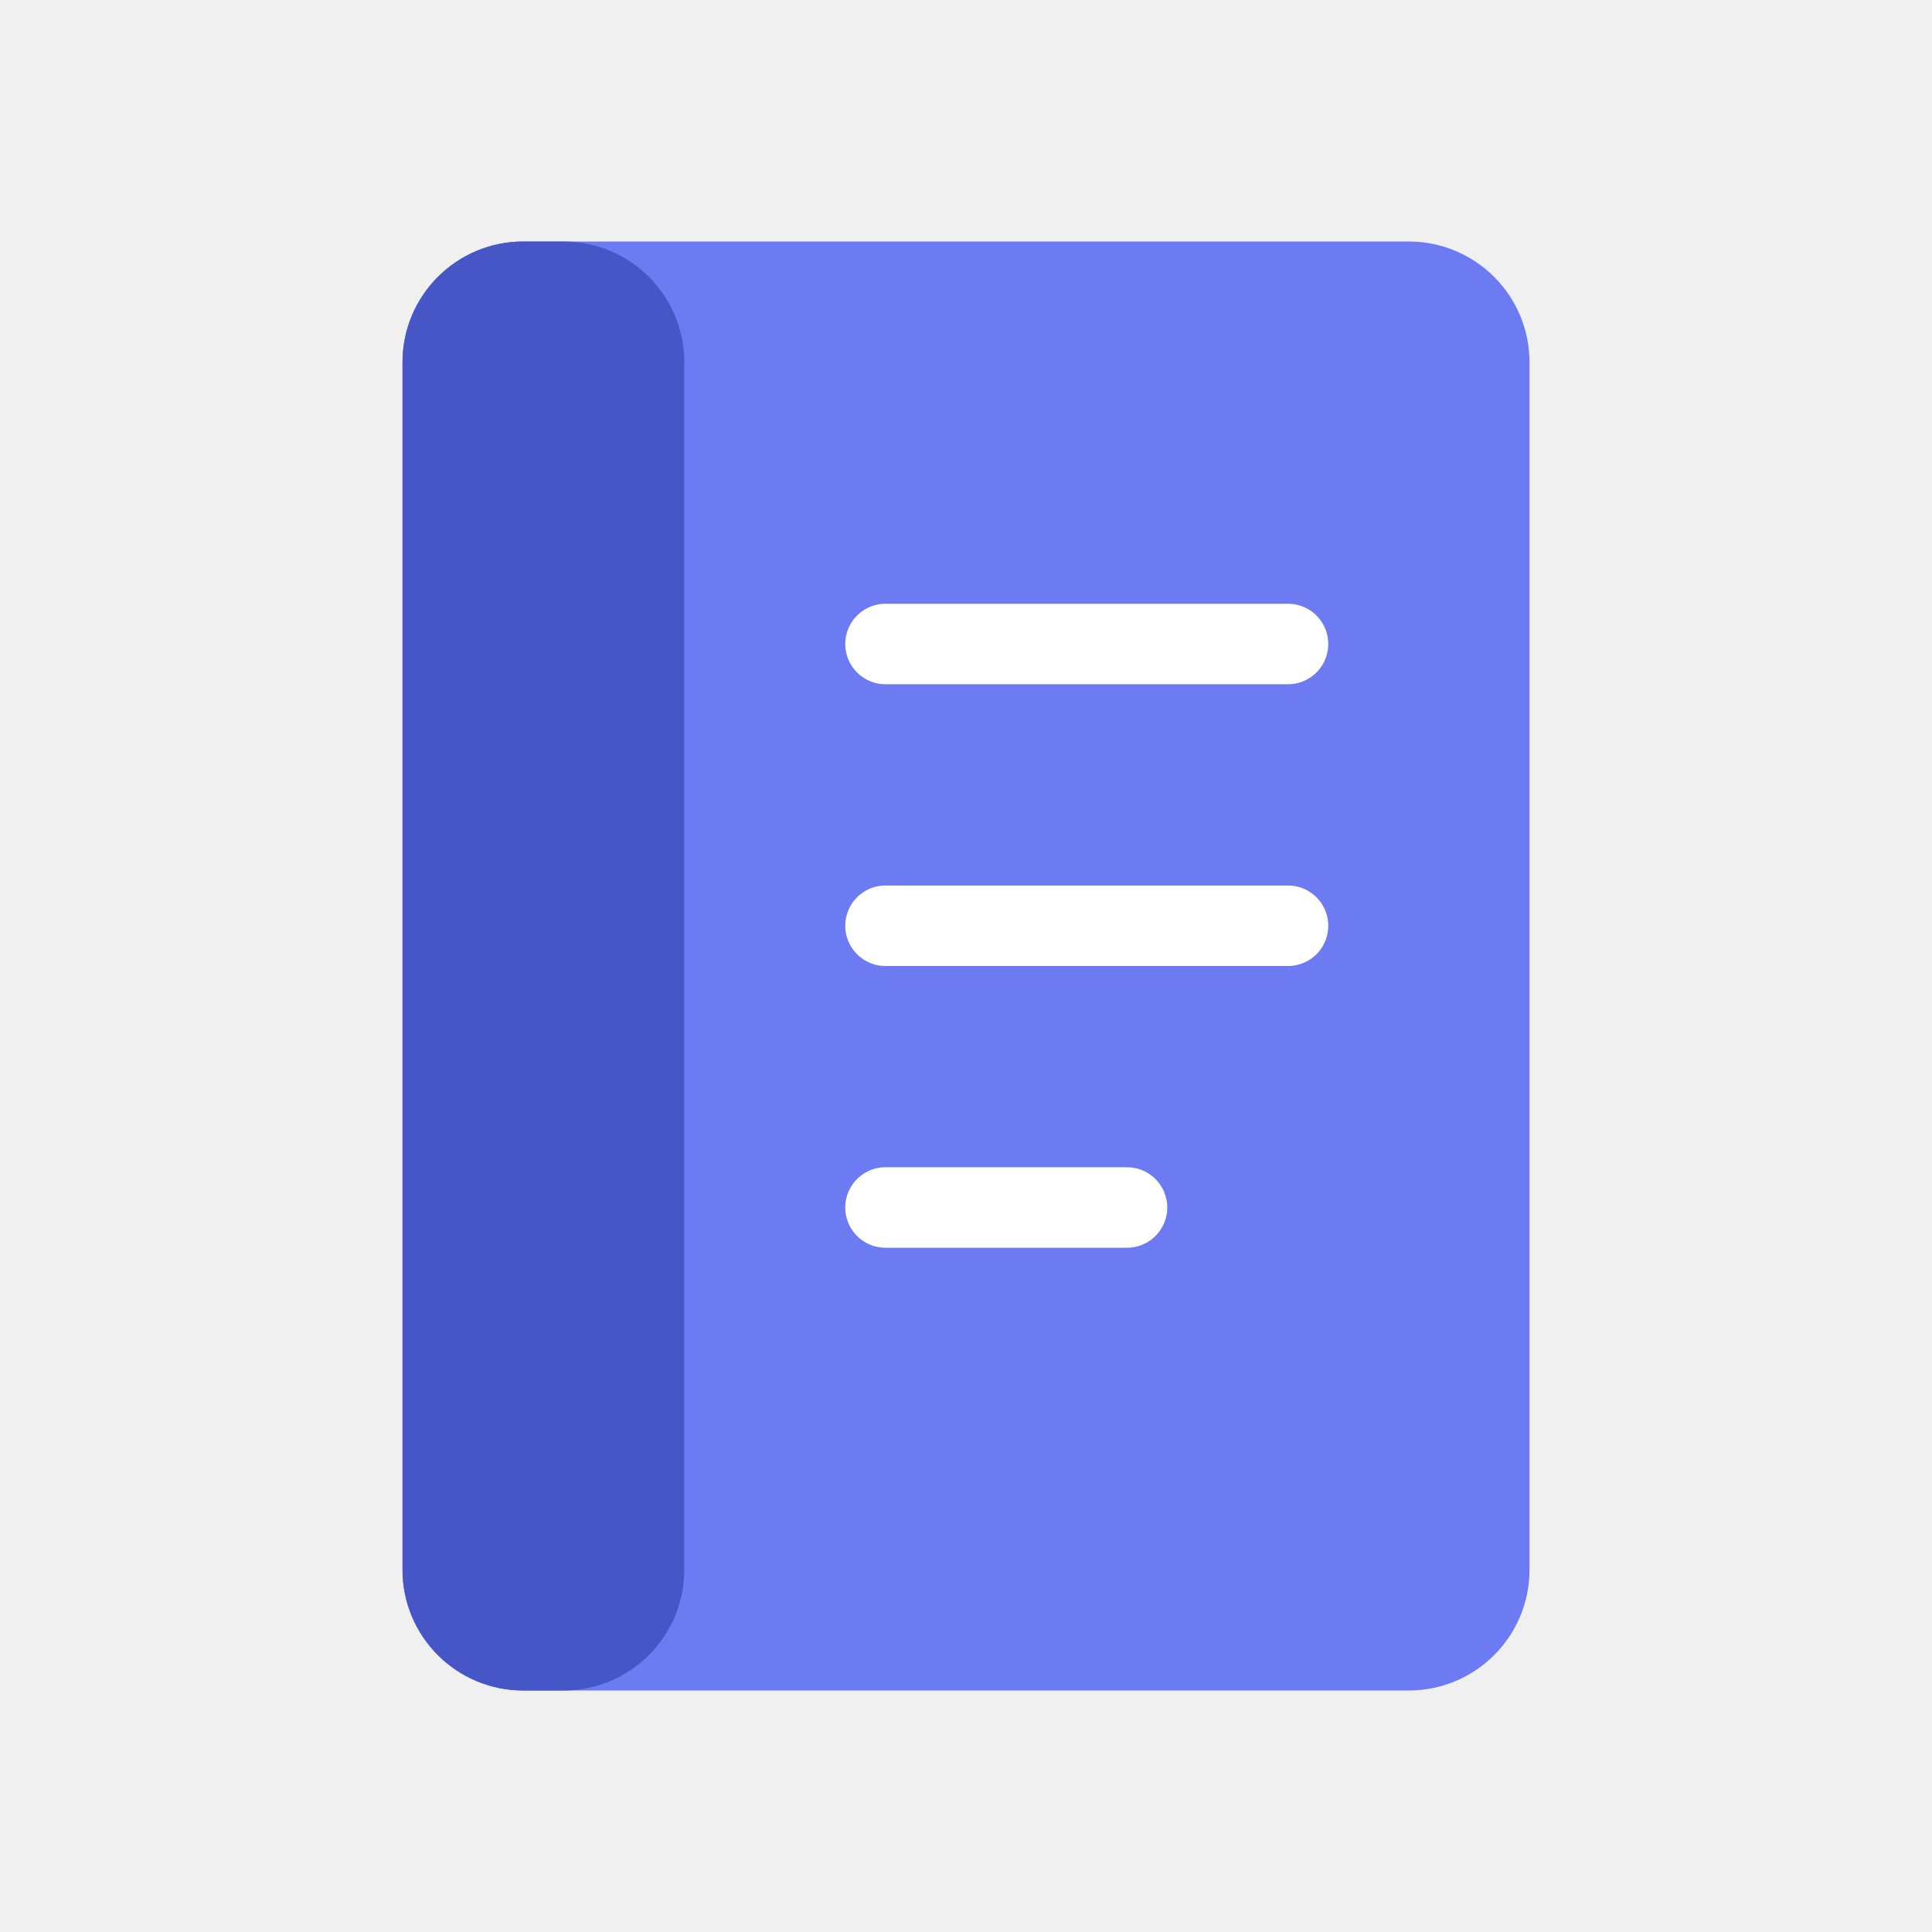
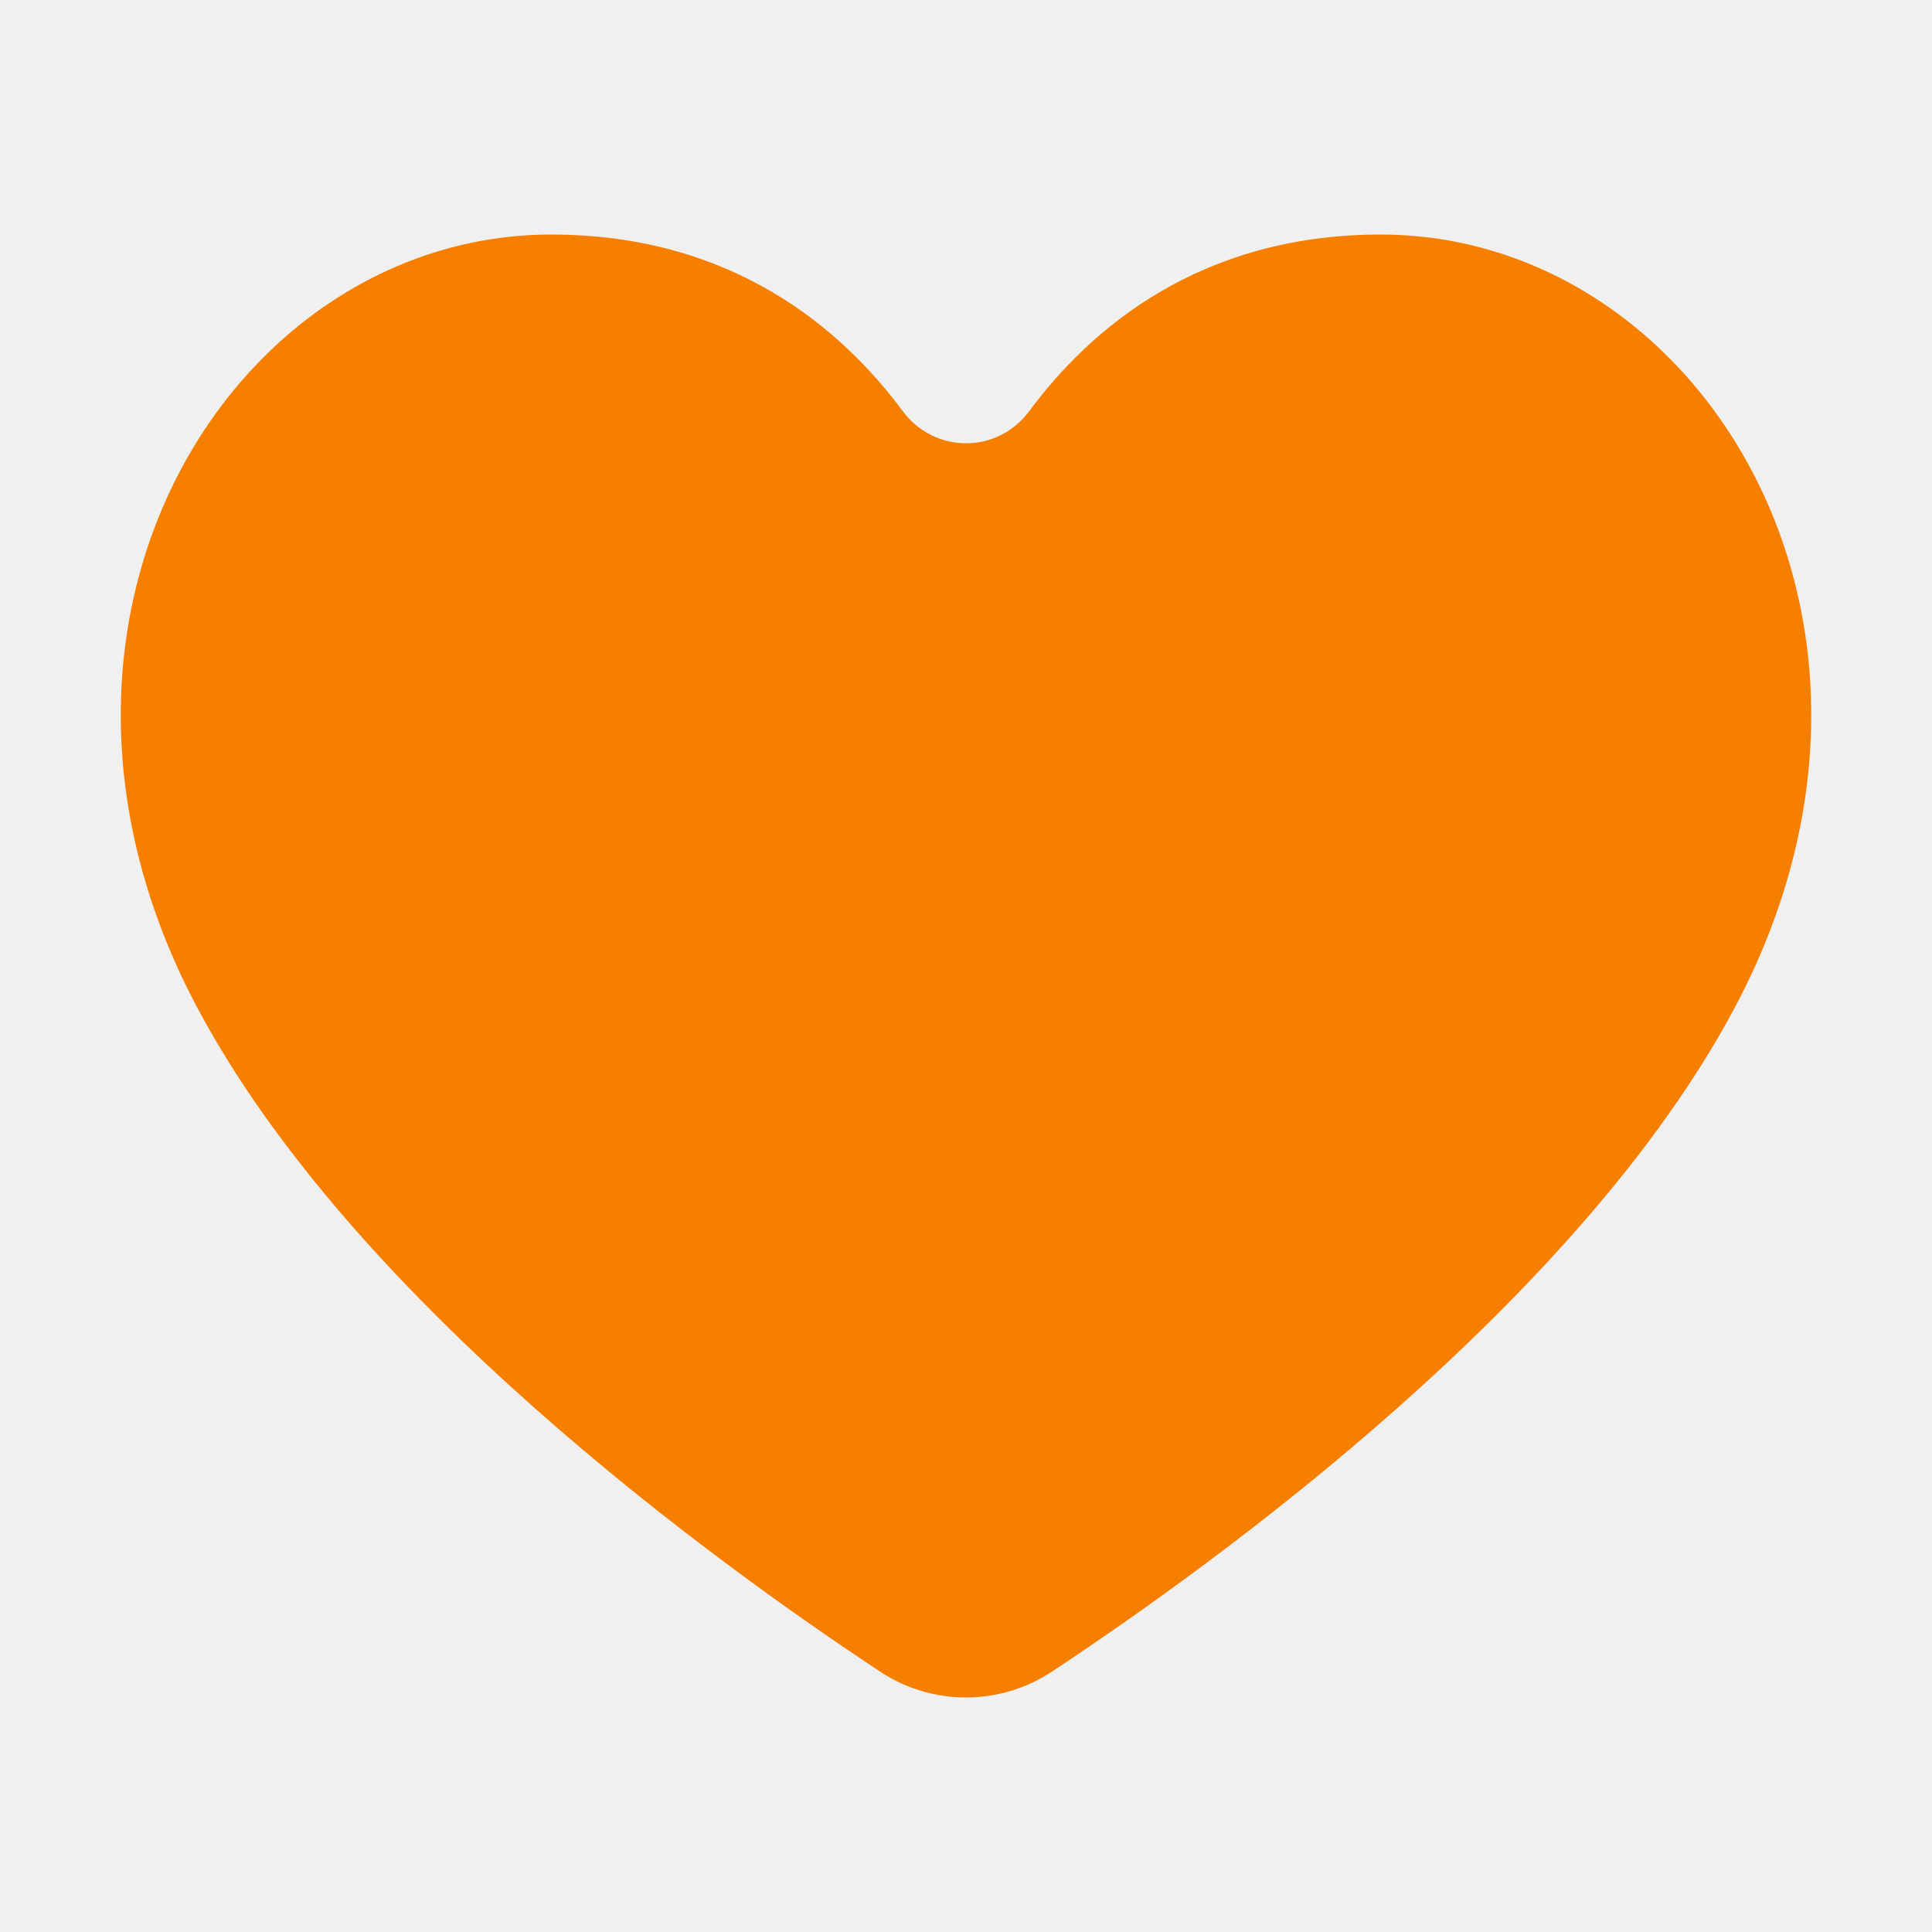
- <svg xmlns="http://www.w3.org/2000/svg" viewBox="0 0 48 48" fill="none">
-   <rect x="10" y="6" width="28" height="36" rx="3" fill="#6C7BF2" />
-   <rect x="10" y="6" width="7" height="36" rx="3" fill="#4656C7" />
-   <line x1="22" y1="16" x2="32" y2="16" stroke="#ffffff" stroke-width="2" stroke-linecap="round" />
-   <line x1="22" y1="23" x2="32" y2="23" stroke="#ffffff" stroke-width="2" stroke-linecap="round" />
-   <line x1="22" y1="30" x2="28" y2="30" stroke="#ffffff" stroke-width="2" stroke-linecap="round" />
+ <svg xmlns="http://www.w3.org/2000/svg" id="Layer_1" viewBox="0 0 40 40">
+   <path d="m18.219,34.608c1.082.715,2.479.715,3.561,0,3.435-2.27,10.921-7.692,14.144-13.761,4.251-8.006-.741-15.991-7.338-15.991-3.761,0-6.024,1.965-7.275,3.654-.659.89-1.962.89-2.622,0-1.251-1.689-3.514-3.654-7.275-3.654C4.817,4.856-.175,12.841,4.076,20.847c3.222,6.068,10.709,11.491,14.144,13.761Z" fill="#f77f00" />
+   <rect x="0" width="40" height="40" fill="none" />
</svg>
